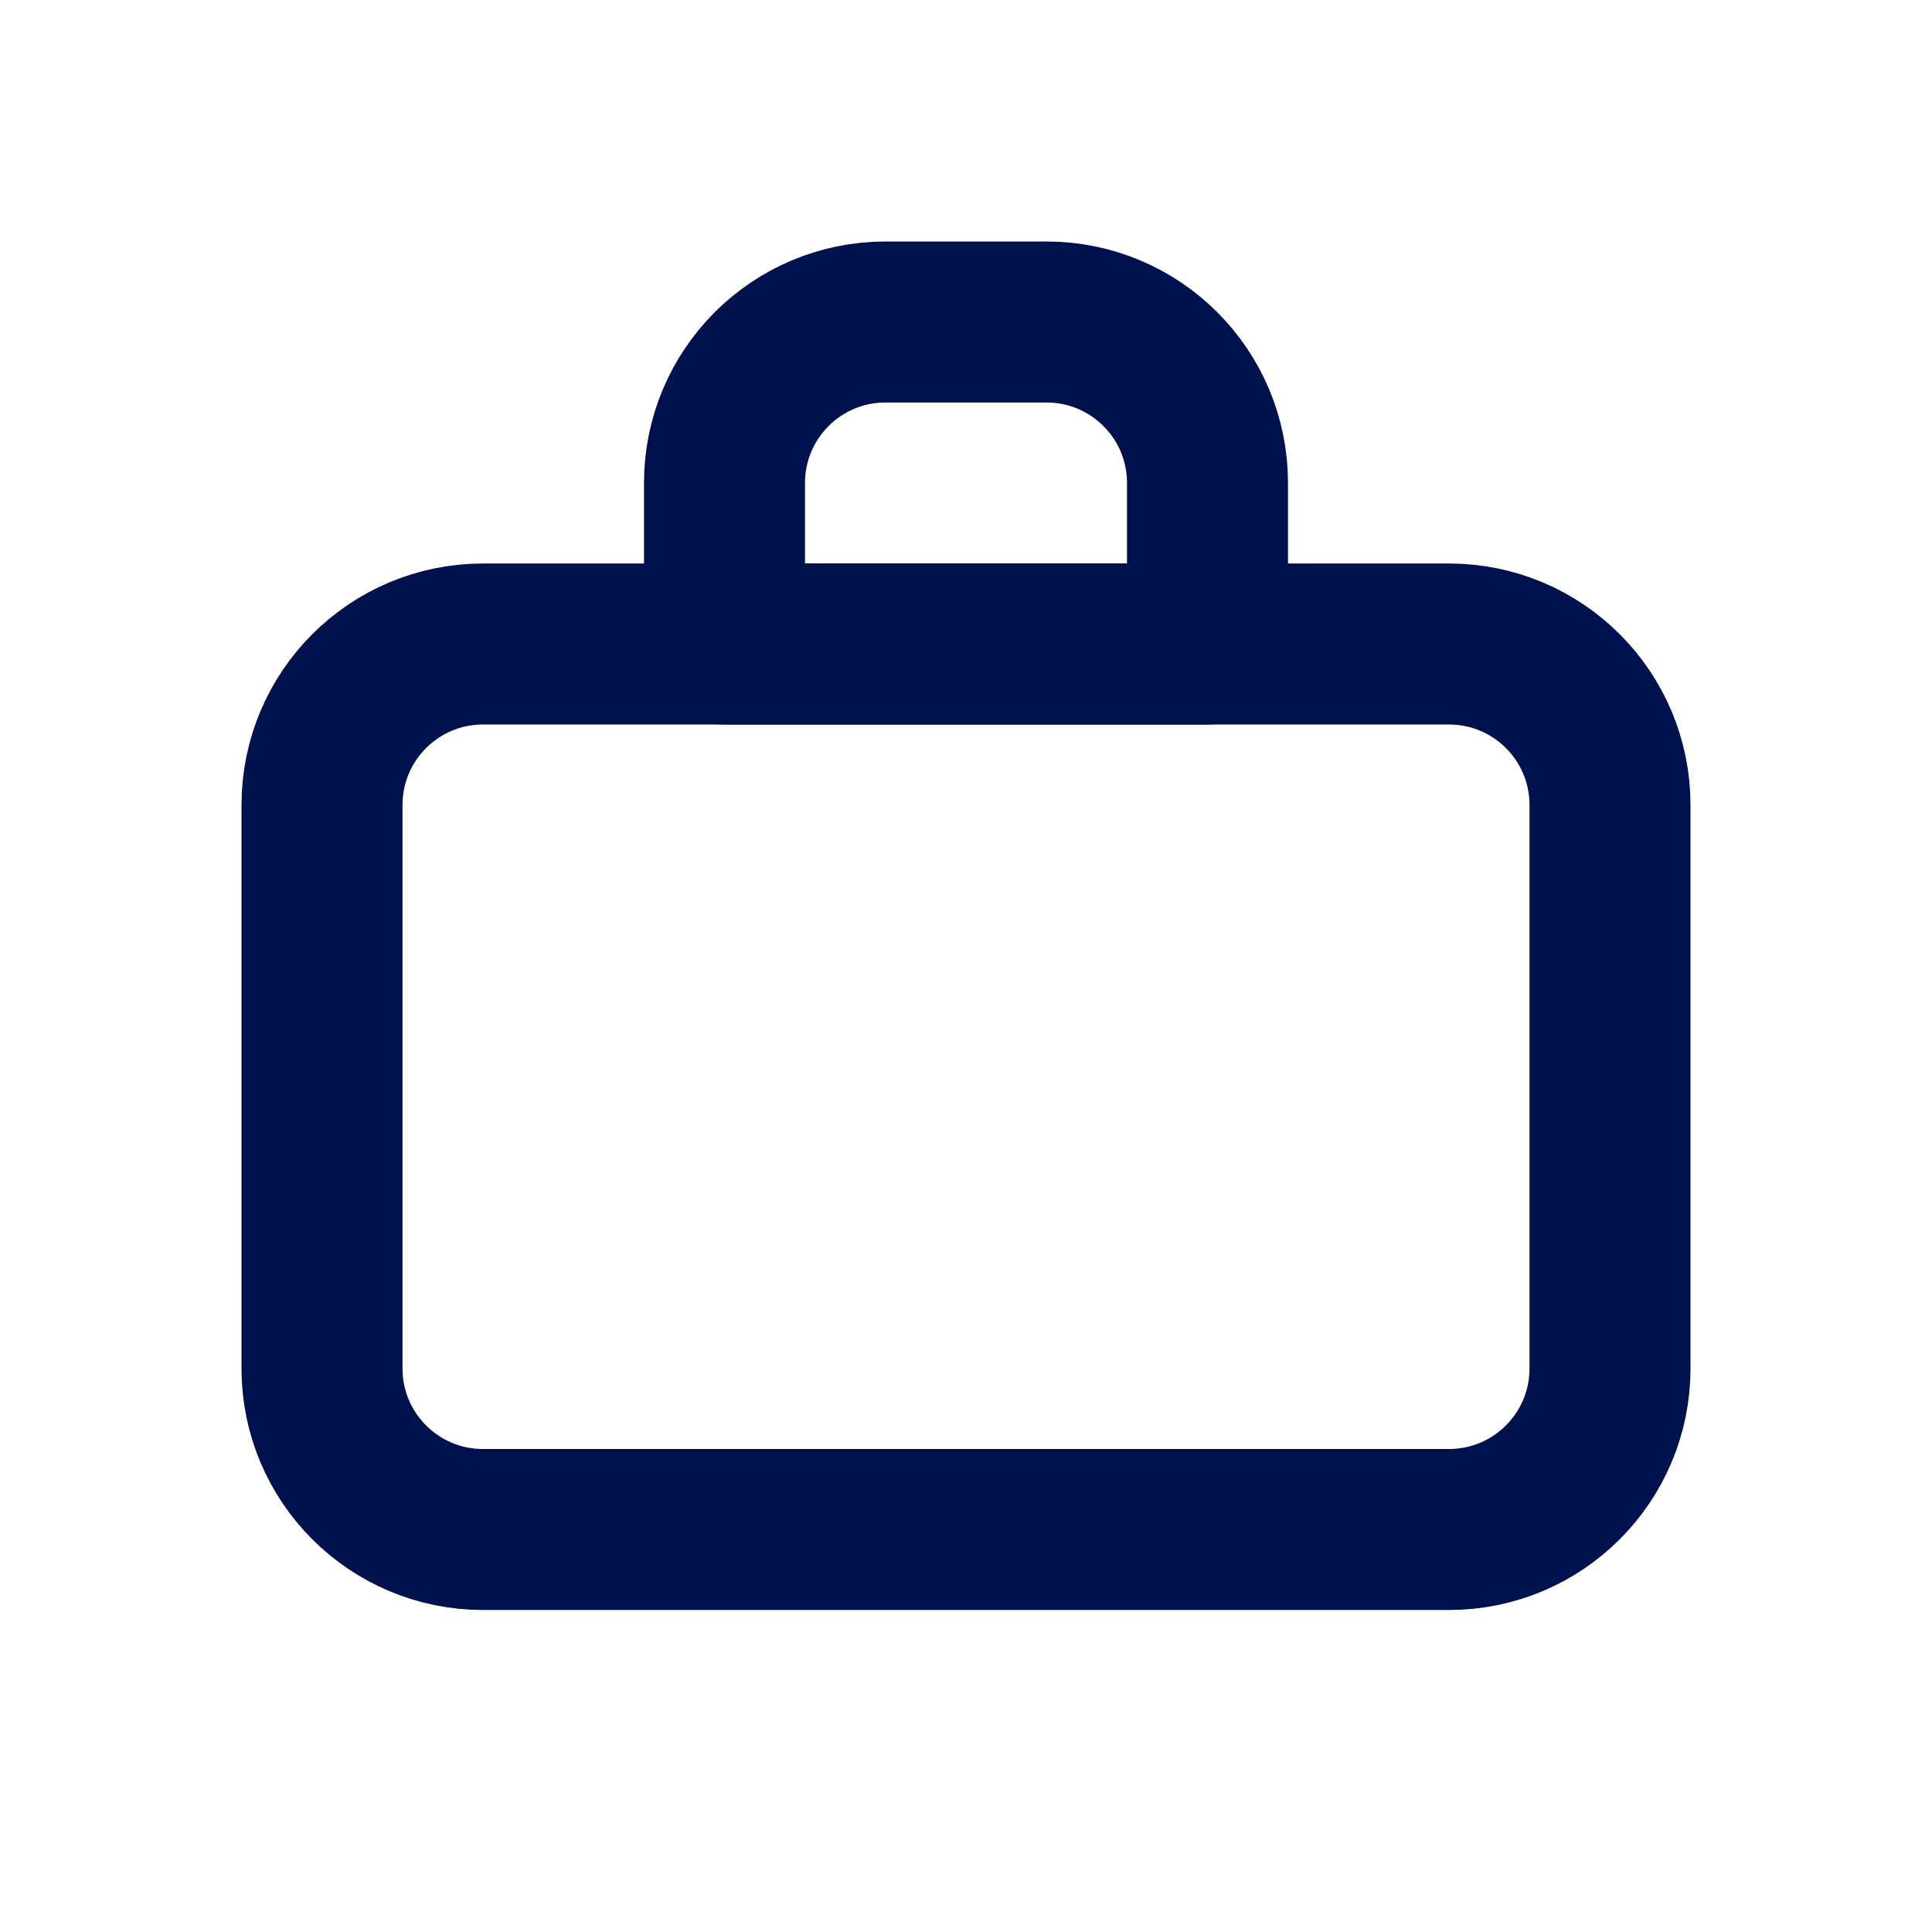
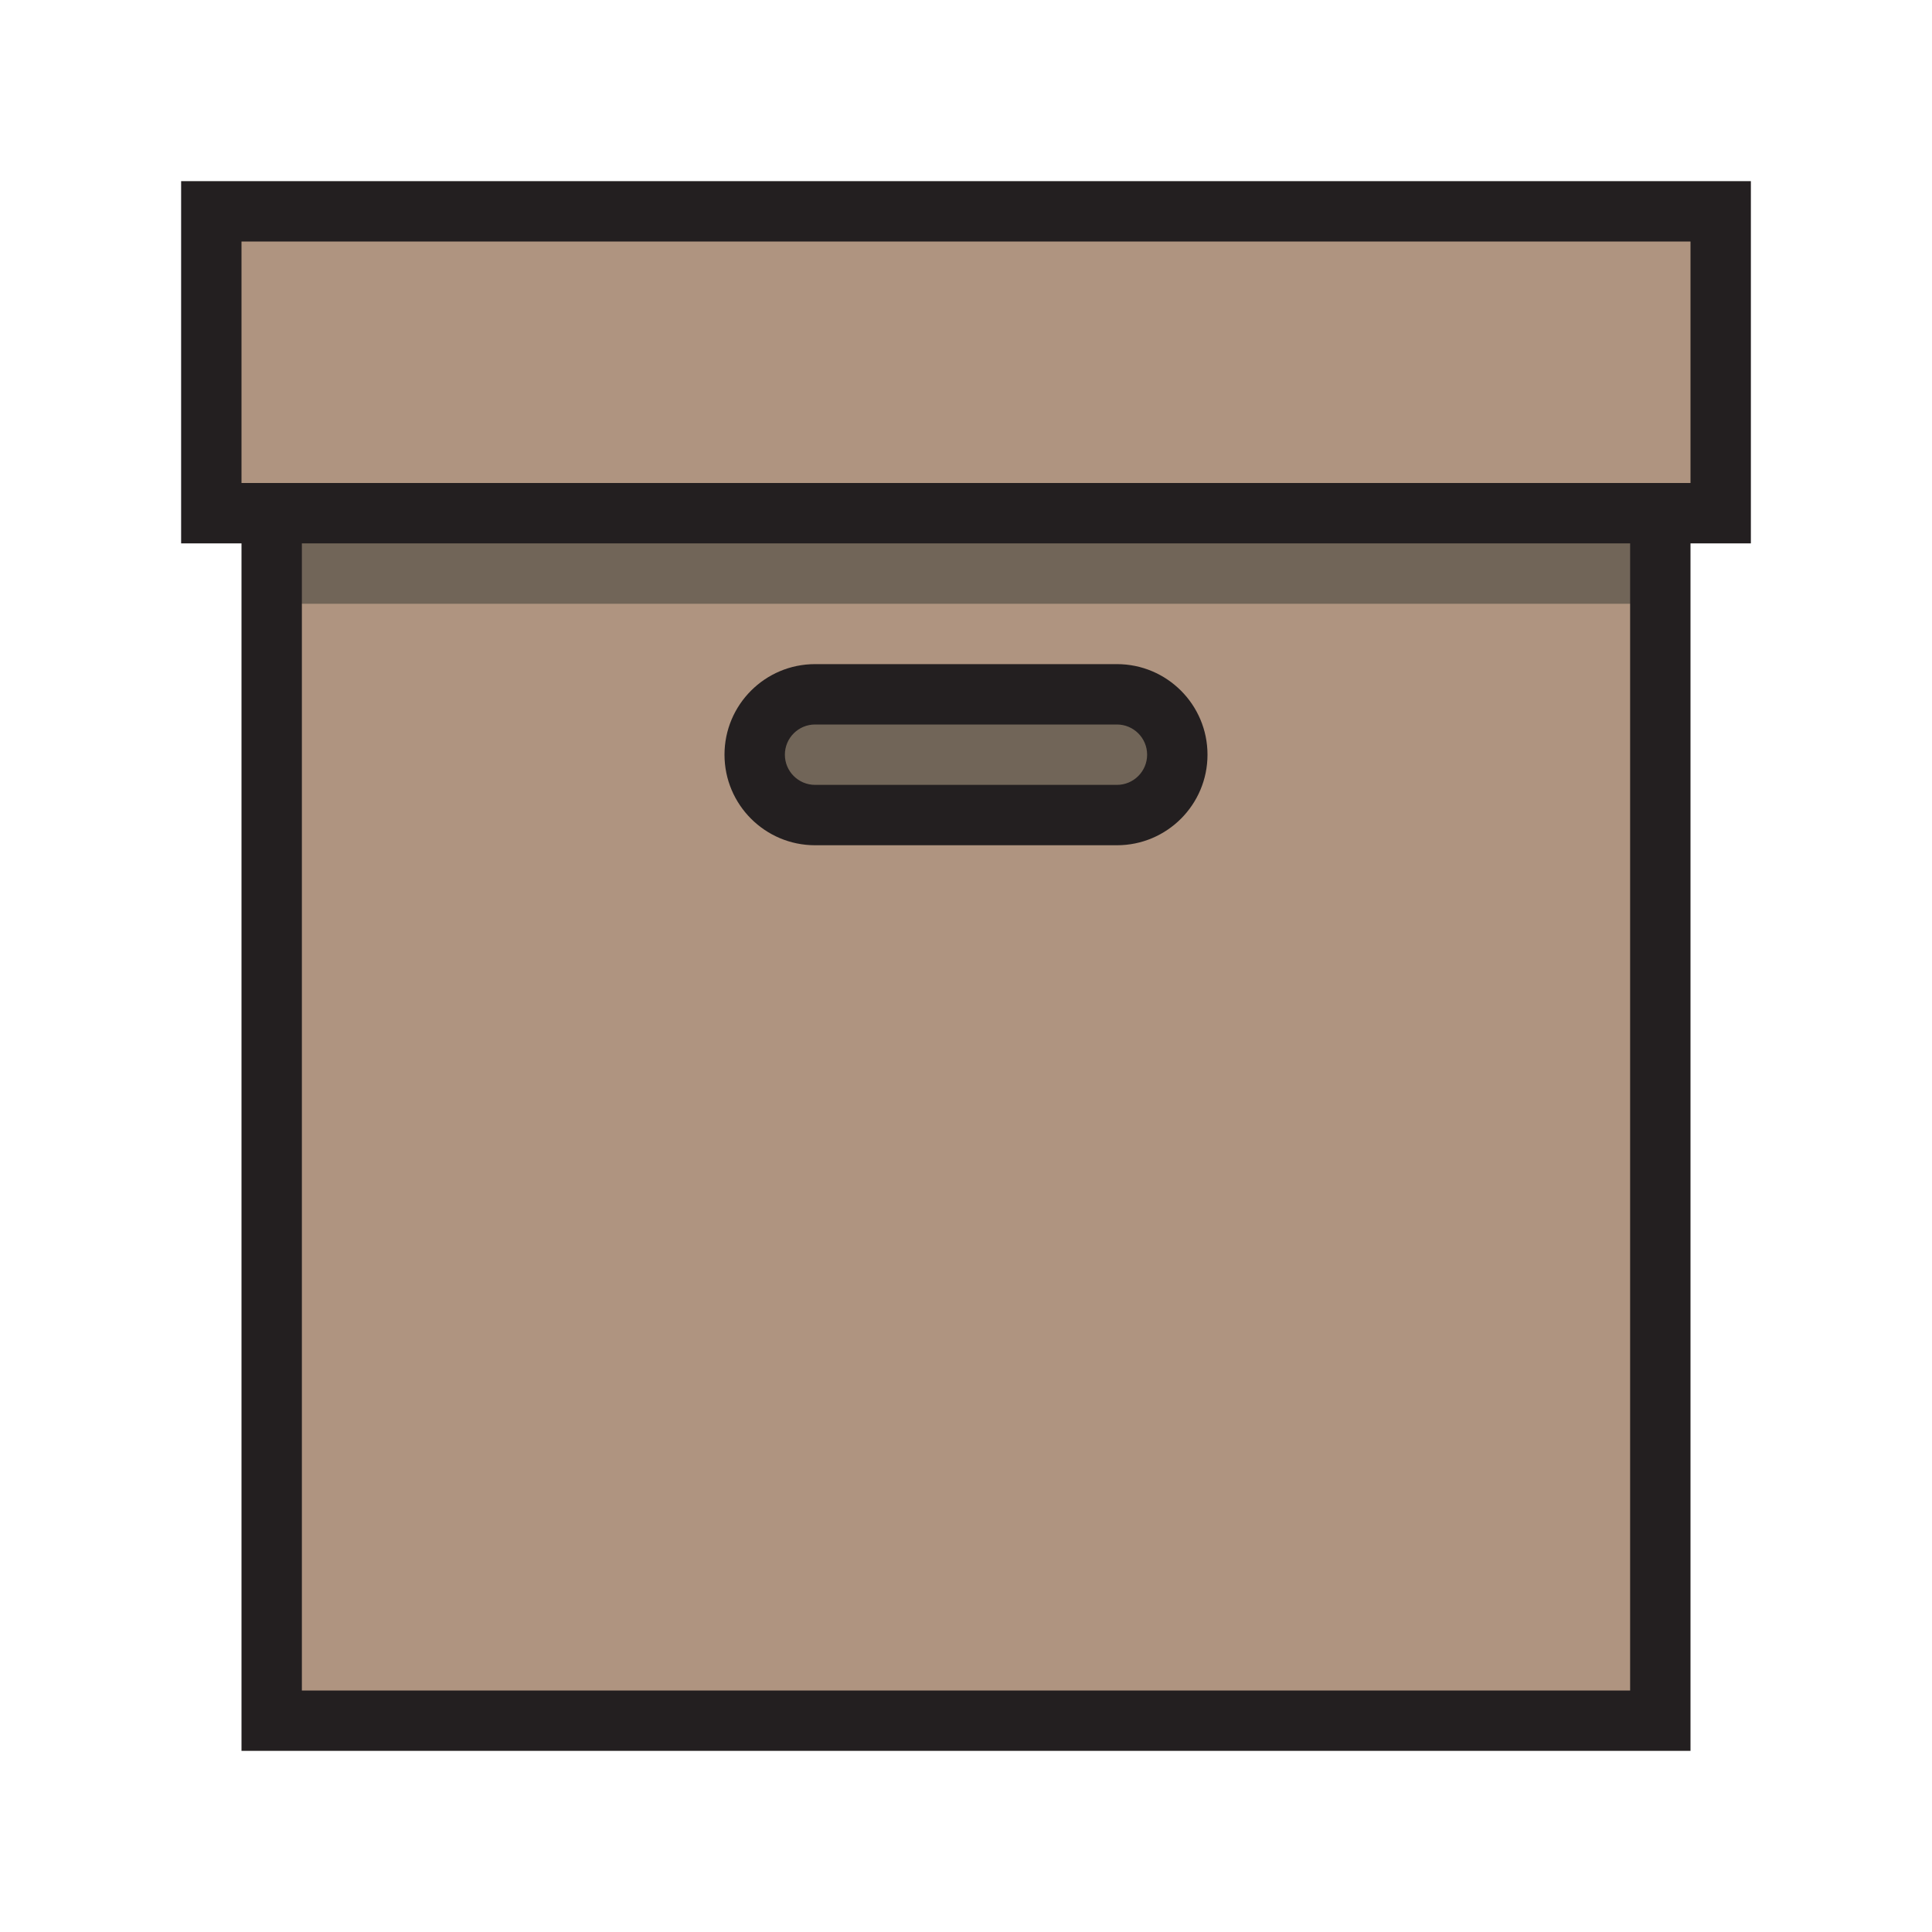
- <svg xmlns="http://www.w3.org/2000/svg" viewBox="0 0 24 24" fill="none">
+ <svg xmlns="http://www.w3.org/2000/svg" version="1.1" id="Uploaded to svgrepo.com" viewBox="0 0 32 32" xml:space="preserve" fill="#000000">
  <g id="SVGRepo_bgCarrier" stroke-width="0" />
  <g id="SVGRepo_tracerCarrier" stroke-linecap="round" stroke-linejoin="round" />
  <g id="SVGRepo_iconCarrier">
-     <path d="M9 6C9 4.895 9.895 4 11 4H13C14.105 4 15 4.895 15 6V8H9V6Z" stroke="#00124E" stroke-width="2" stroke-linecap="round" stroke-linejoin="round" />
-     <rect x="4" y="8" width="16" height="11" rx="2" stroke="#00124E" stroke-width="2" stroke-linecap="round" stroke-linejoin="round" />
+     <style type="text/css"> .avocado_een{fill:#231F20;} .avocado_drie{fill:#716558;} .avocado_vier{fill:#AF9480;} .st0{fill:#FFFAEE;} .st1{fill:#3D3935;} .st2{fill:#E0A838;} .st3{fill:#DBD2C1;} .st4{fill:#A3AEB5;} .st5{fill:#788287;} .st6{fill:#EAD13F;} .st7{fill:#D1712A;} .st8{fill:#CC4121;} .st9{fill:#8D3E93;} .st10{fill:#248EBC;} .st11{fill:#6F9B45;} .st12{fill:#C3CC6A;} </style>
+     <g>
+       <polygon class="avocado_vier" points="28.5,3.5 3.5,3.5 3.5,8.5 4.5,8.5 4.5,28.5 27.5,28.5 27.5,8.5 28.5,8.5 " />
+       <path class="avocado_drie" d="M27.5,10h-23V8.5h23V10z M18.5,11.5h-5c-0.551,0-1,0.448-1,1s0.449,1,1,1h5 c0.551,0,1-0.448,1-1S19.051,11.5,18.5,11.5z" />
+       <path class="avocado_een" d="M29,3H3v6h1v20h24V9h1V3z M27,28H5V9h22V28z M28,8H4V4h24V8z M13.5,14h5 c0.828,0,1.5-0.672,1.5-1.5S19.328,11,18.5,11h-5c-0.828,0-1.5,0.672-1.5,1.5S12.672,14,13.5,14z M13.5,12h5 c0.276,0,0.5,0.224,0.5,0.5S18.776,13,18.5,13h-5c-0.276,0-0.5-0.224-0.5-0.5S13.224,12,13.5,12z" />
+     </g>
  </g>
</svg>
